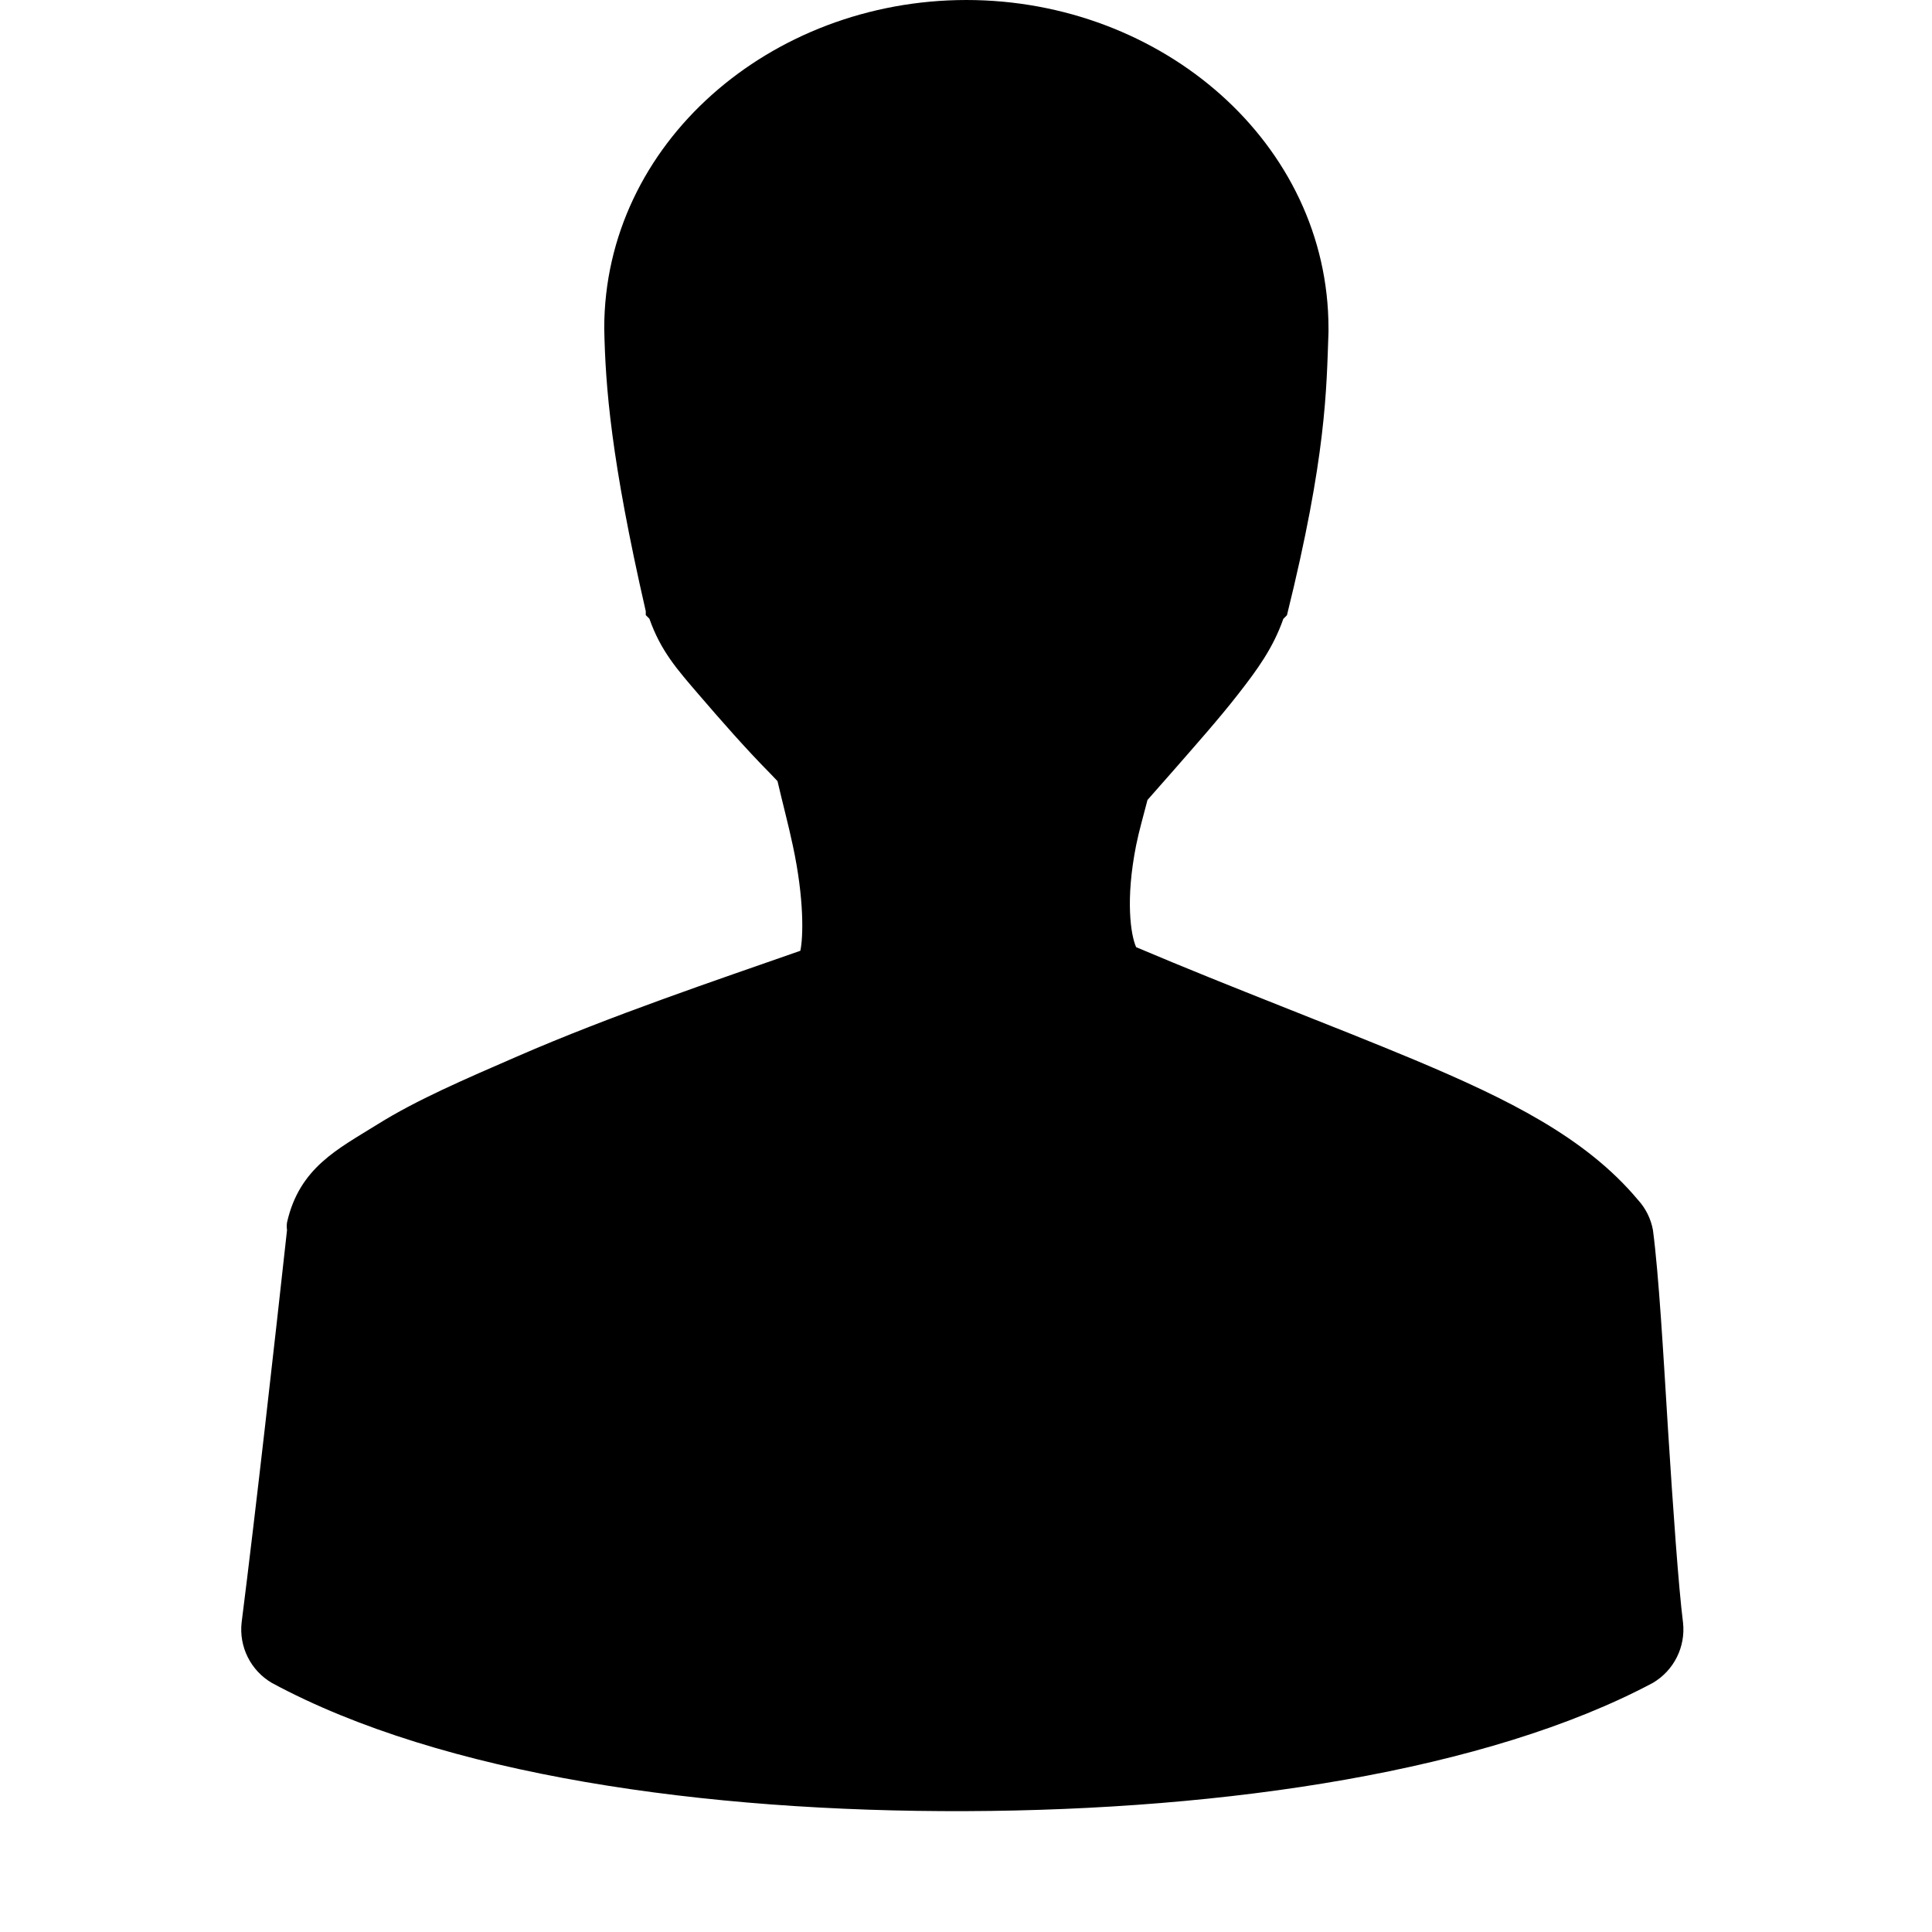
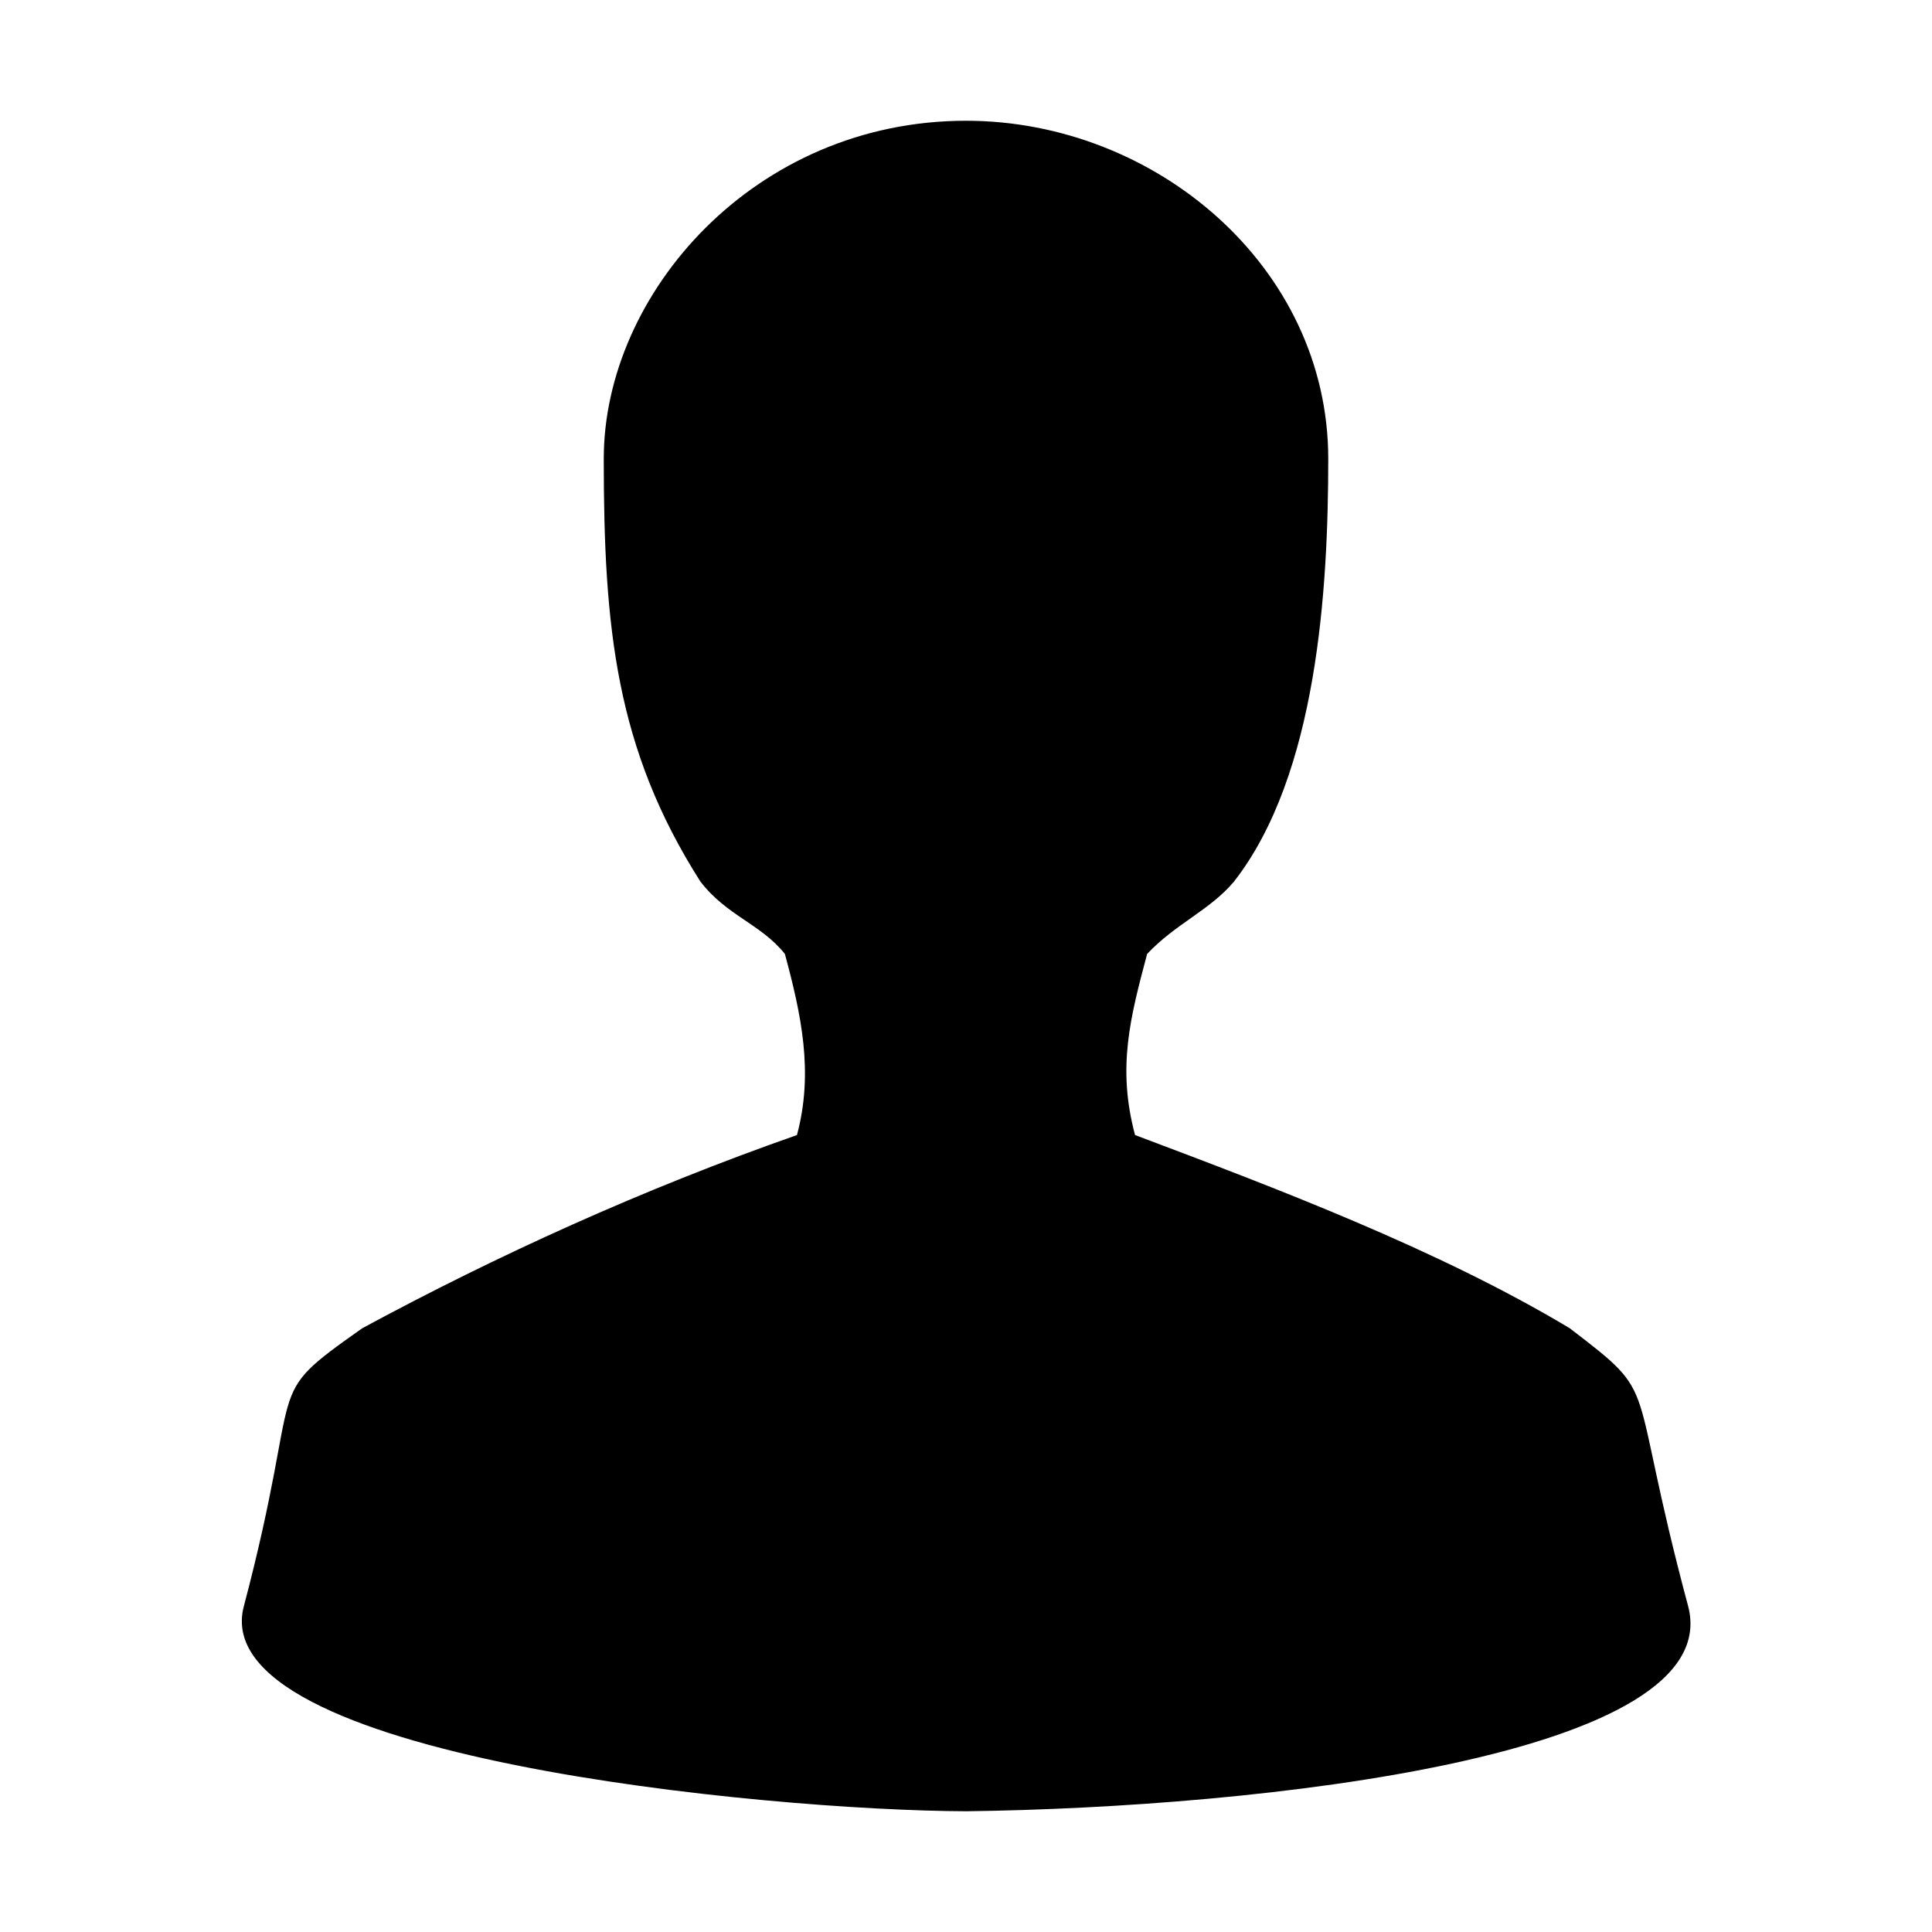
- <svg xmlns="http://www.w3.org/2000/svg" height="16" width="16" version="1">
-   <path color="#000" fill="none" d="M-62.897-32.993h163.31v97.986h-163.31z" />
-   <path style="block-progression:tb;text-transform:none;text-indent:0" d="M8.004 0c-1.623 0-3 1.187-3 2.72.01.483.055 1.08.344 2.342v.032l.03.03c.094.267.23.42.407.626s.39.45.594.656l.06.063c.04.173.09.36.126.53.097.448.087.766.063.875-.7.245-1.566.536-2.345.875-.437.19-.833.36-1.156.562-.325.203-.647.356-.75.813-.003.02-.003.042 0 .063-.103.938-.258 2.318-.376 3.25a.513.513 0 0 0 .25.5c1.413.763 3.585 1.07 5.75 1.062s4.32-.334 5.687-1.062a.513.513 0 0 0 .25-.5c-.037-.292-.083-.948-.124-1.594-.04-.646-.076-1.282-.125-1.656a.503.503 0 0 0-.124-.25c-.435-.52-1.084-.837-1.844-1.157-.693-.29-1.506-.594-2.312-.936-.045-.1-.09-.393 0-.844.024-.12.062-.25.094-.375l.22-.25c.178-.204.37-.42.53-.625s.29-.383.375-.625l.03-.03c.327-1.32.327-1.87.344-2.345v-.03c0-1.533-1.377-2.72-3-2.72z" color="#000" />
+ <svg xmlns="http://www.w3.org/2000/svg" viewbox="0 0 16 16" width="16" version="1.1" height="16">
+   <path d="m5 3.8c0 1.4 0.1 2.4 0.8 3.5 0.22 0.286 0.5 0.35 0.7 0.6 0.135 0.5 0.24 0.98 0.1 1.5-1.276 0.447-2.49 1-3.6 1.6-0.85 0.6-0.47 0.365-0.98 2.3-0.336 1.252 4.335 1.695 5.982 1.7 2.428-0.03 6.308-0.457 5.978-1.7-0.519-1.936-0.21-1.71-0.98-2.3-1.09-0.654-2.45-1.167-3.6-1.6-0.15-0.56-0.04-0.973 0.1-1.5 0.235-0.25 0.522-0.363 0.72-0.6 0.69-0.885 0.78-2.425 0.78-3.5 0-1.59-1.432-2.8-3-2.8-1.75 0-3 1.43-3 2.8z" />
</svg>
